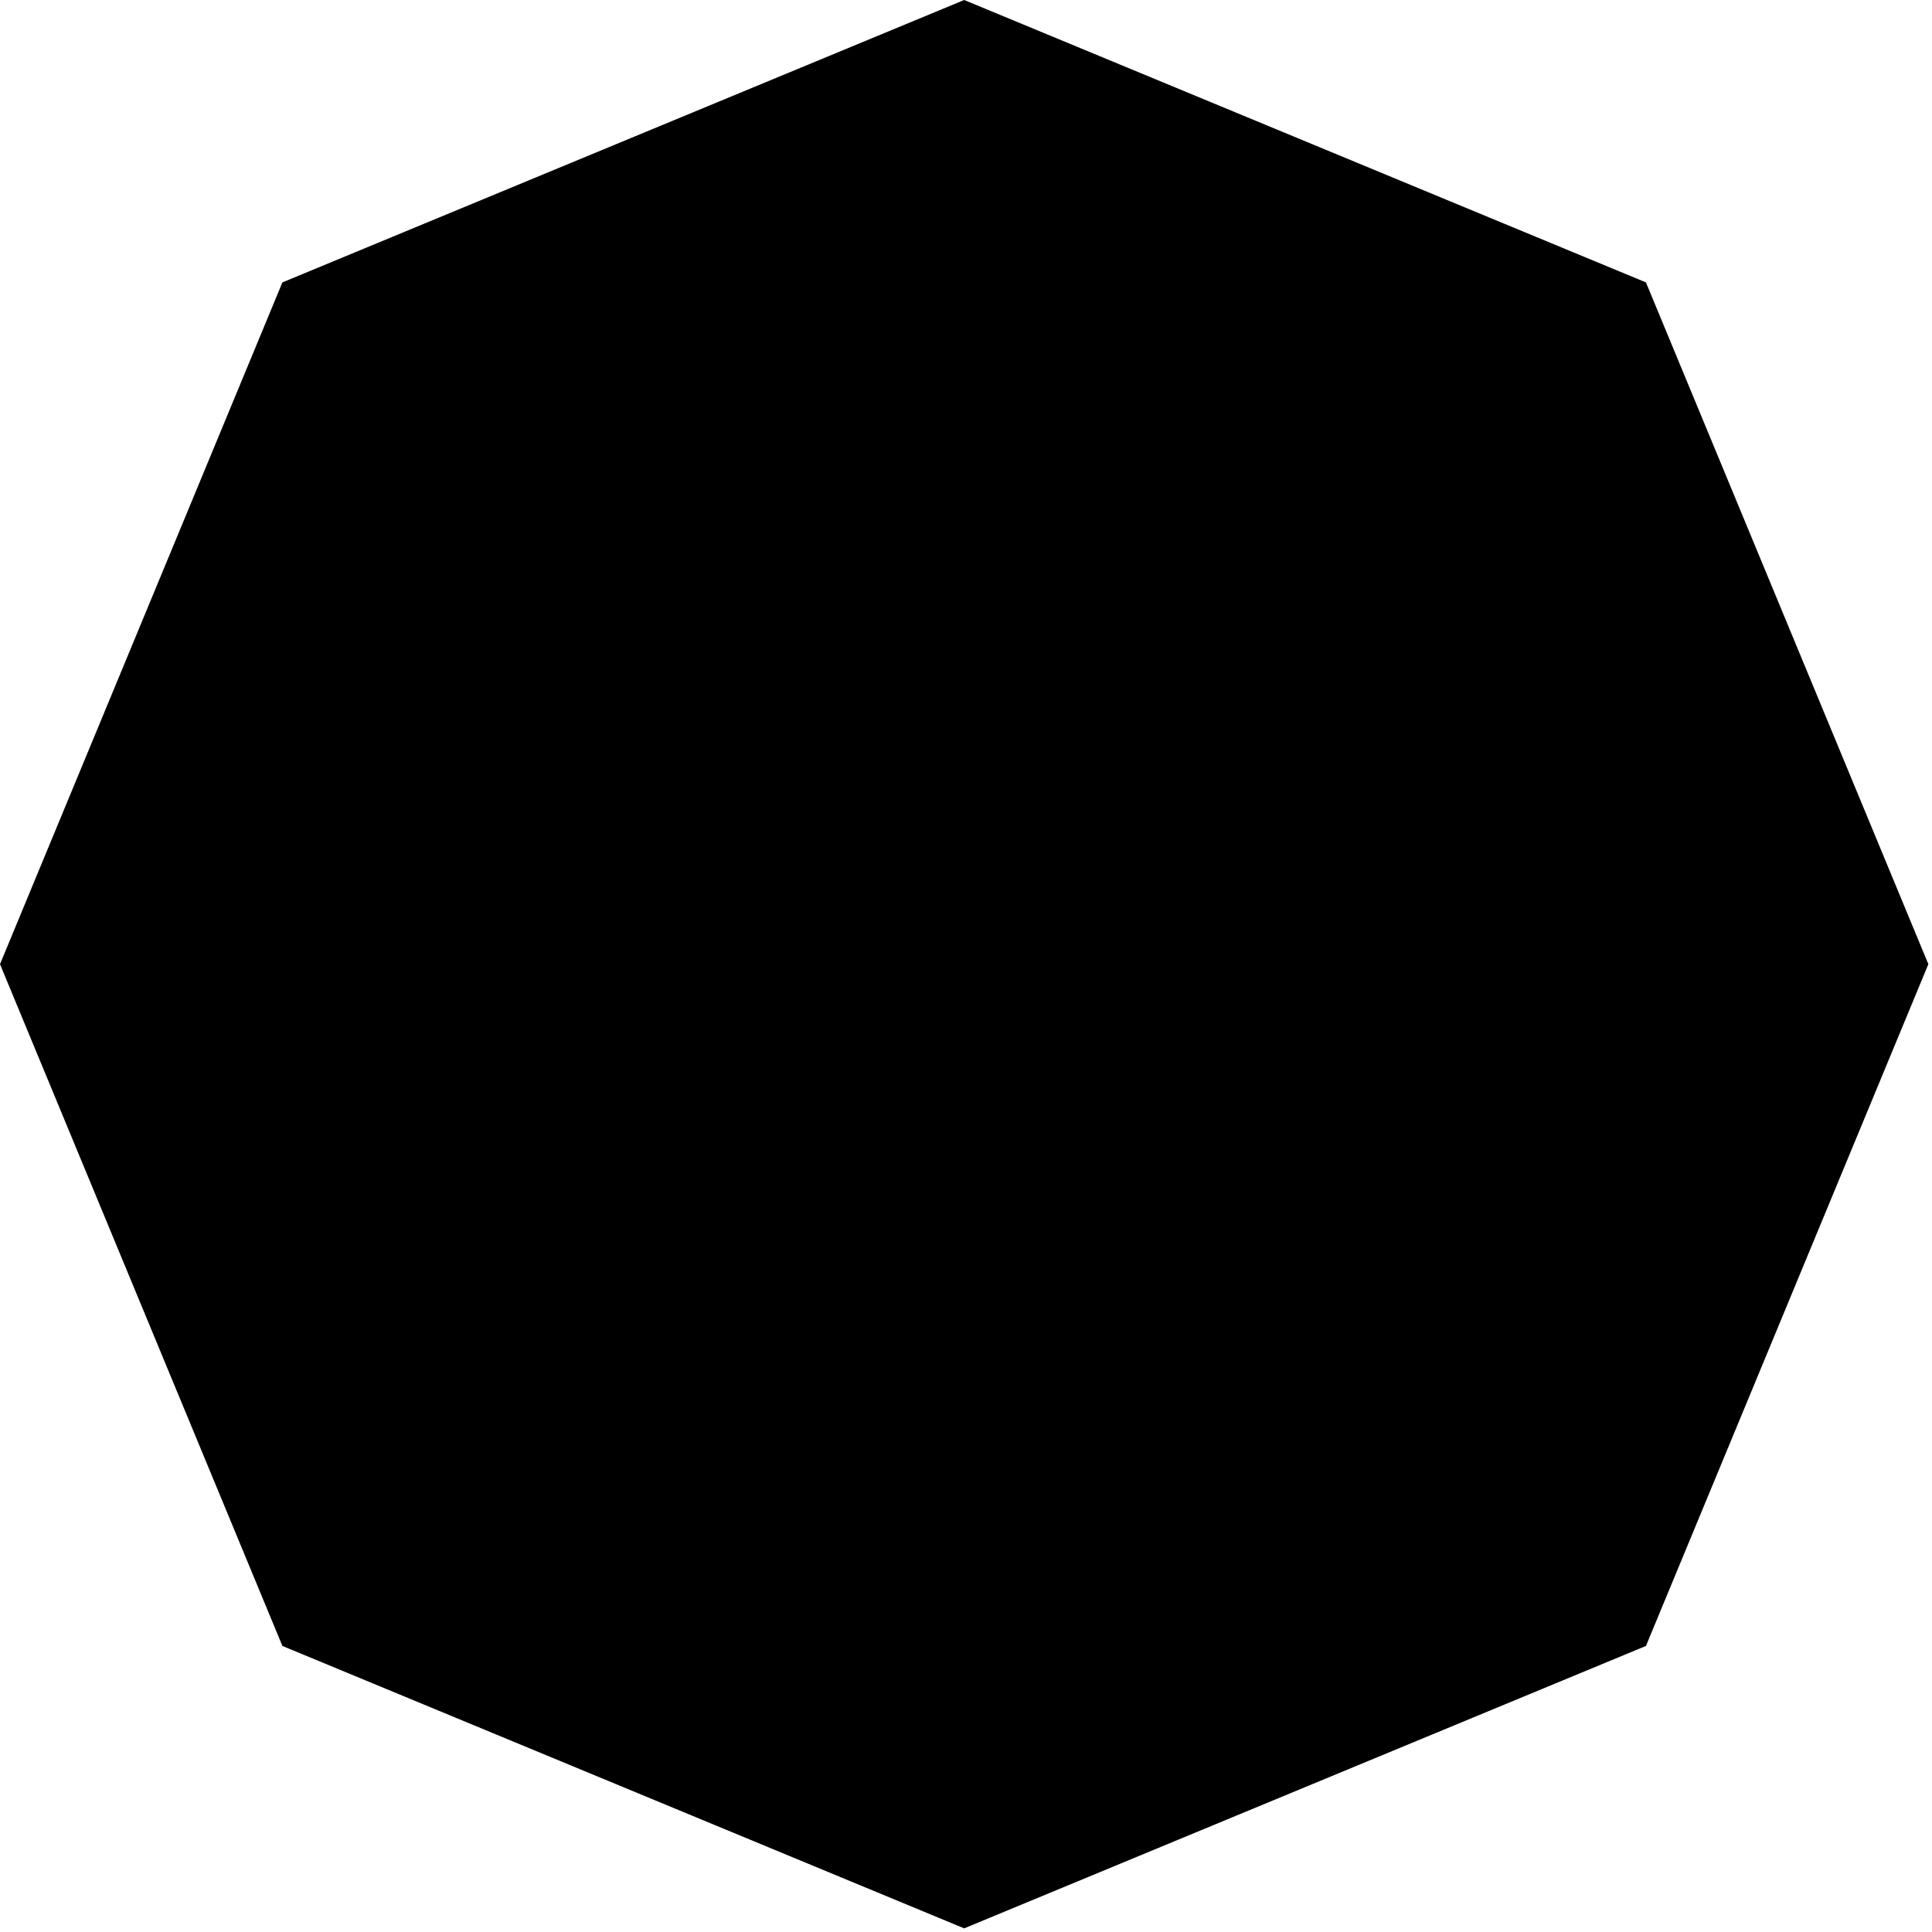
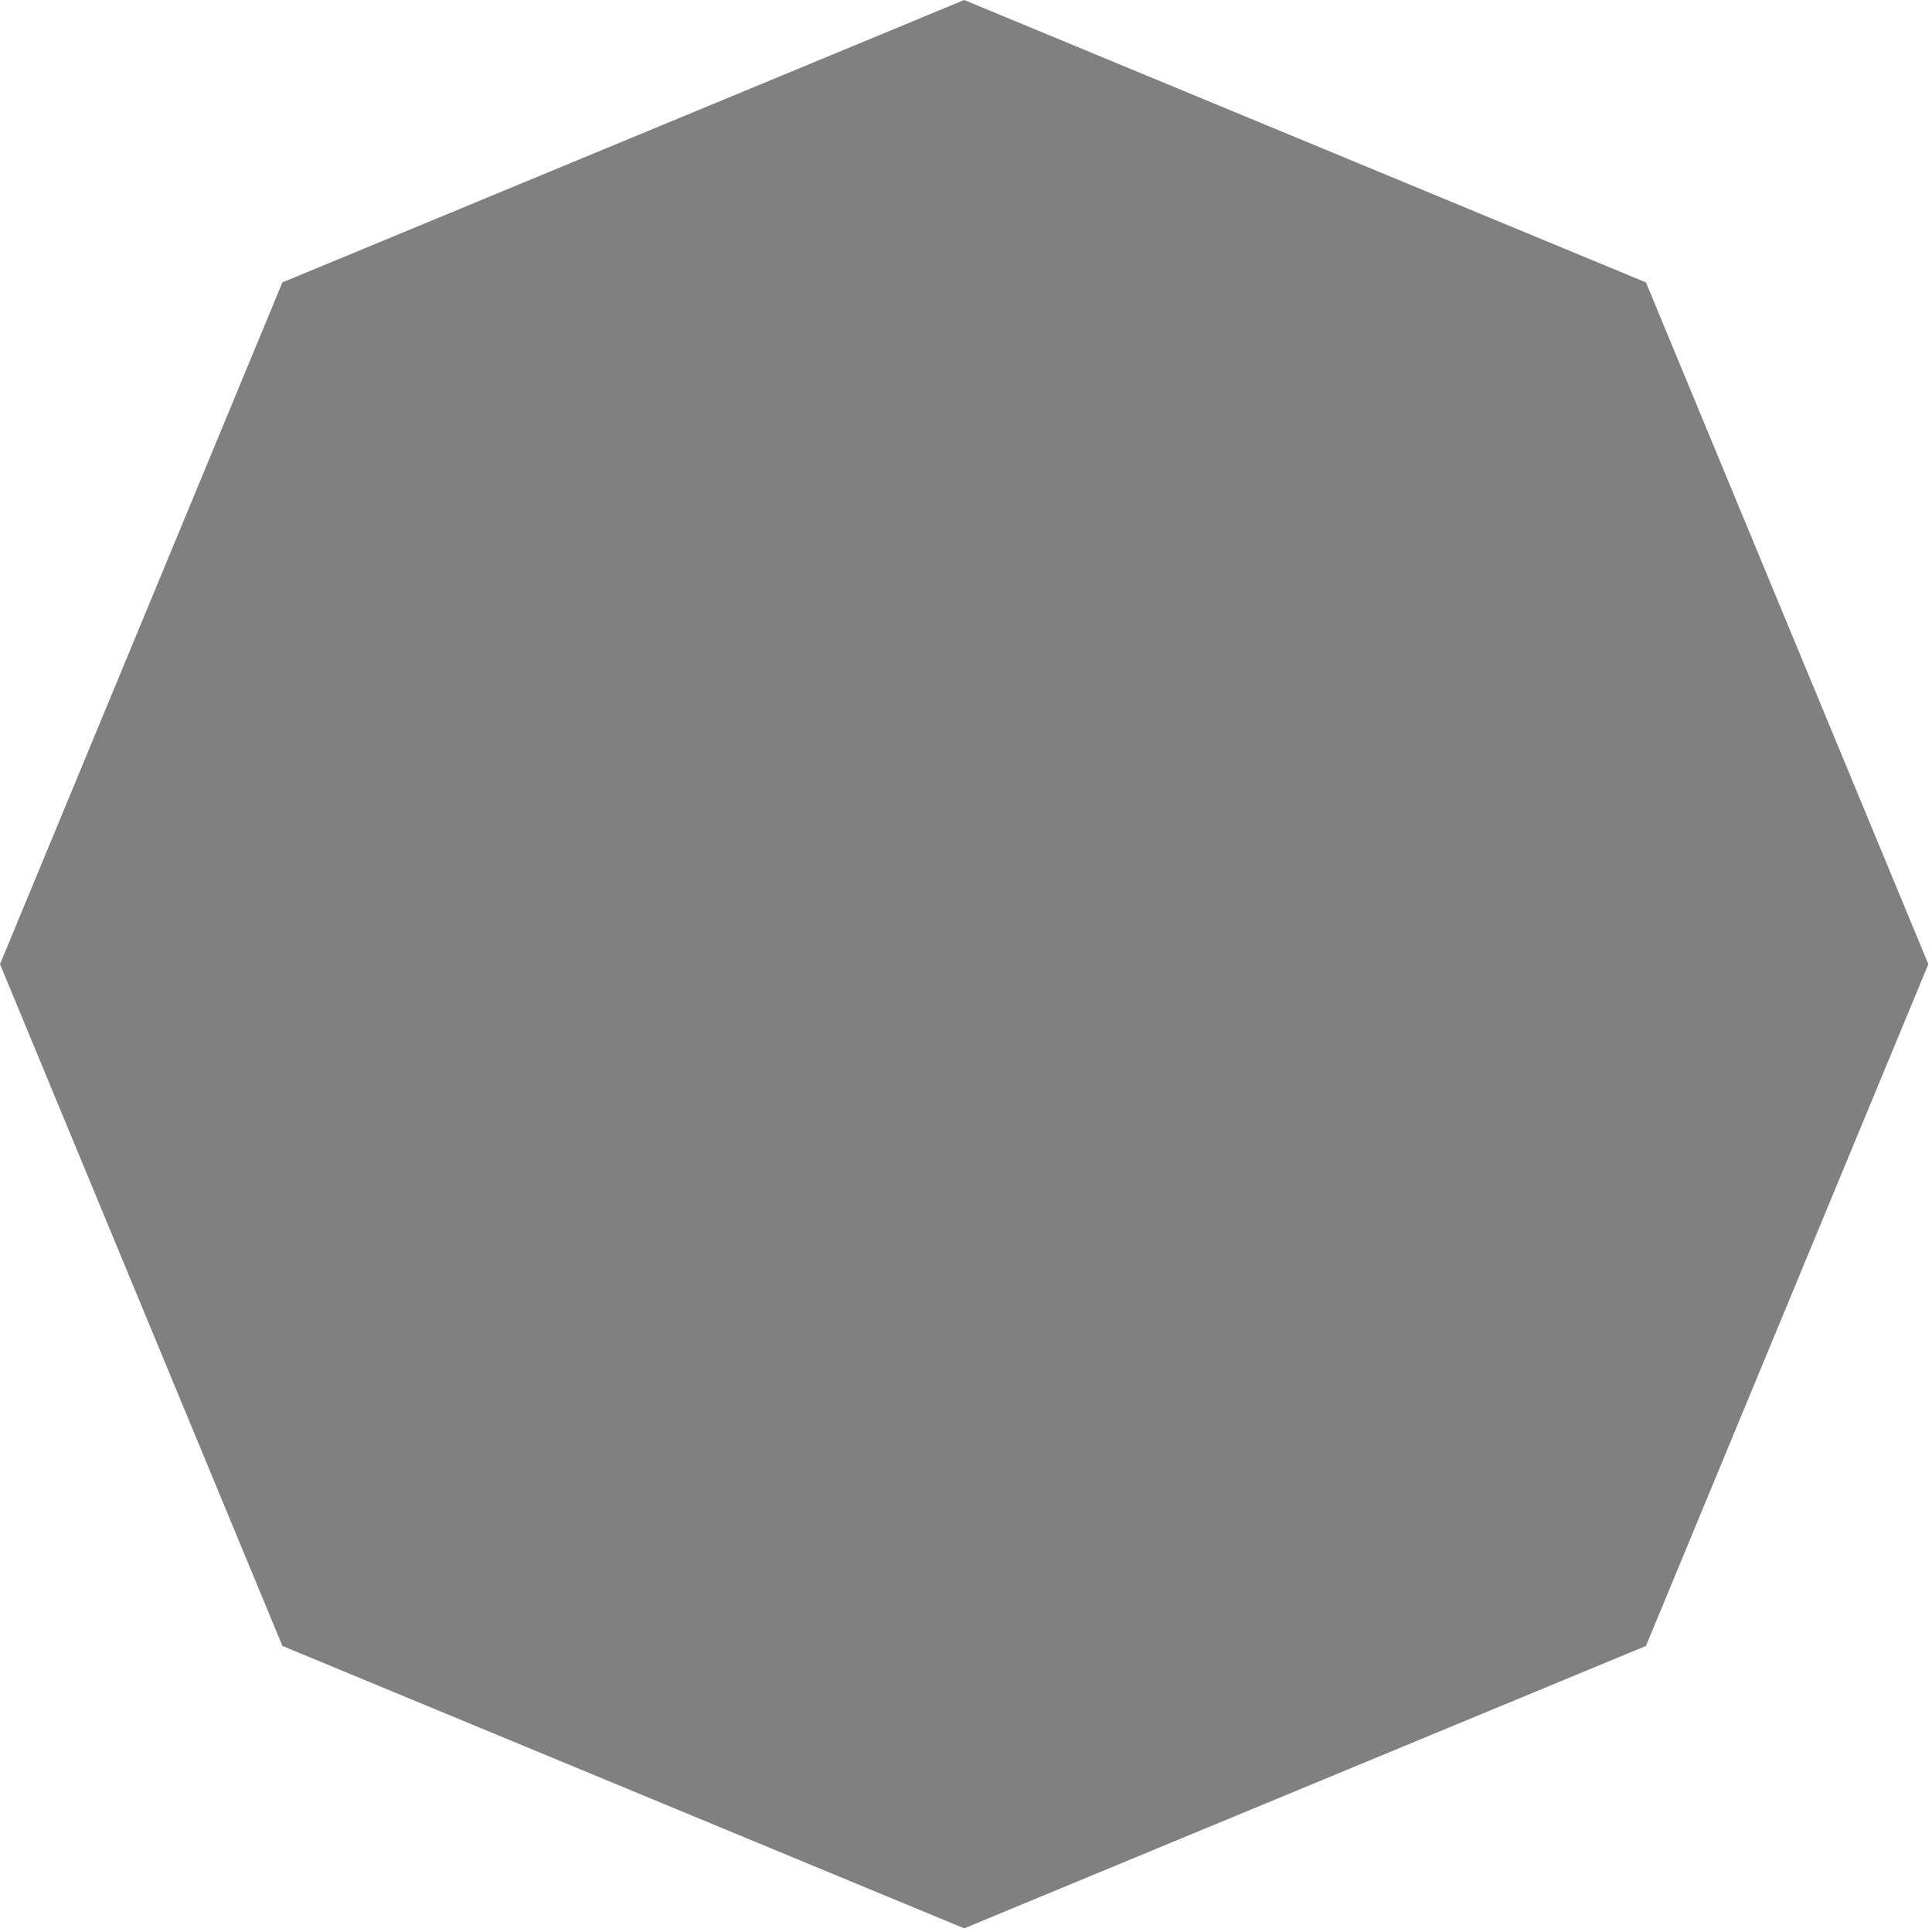
- <svg xmlns="http://www.w3.org/2000/svg" width="100%" height="100%" viewBox="0 0 284 284" version="1.1" xml:space="preserve" style="fill-rule:evenodd;clip-rule:evenodd;stroke-linejoin:round;stroke-miterlimit:2;">
+ <svg xmlns="http://www.w3.org/2000/svg" width="100%" height="100%" viewBox="0 0 284 284" version="1.1" xml:space="preserve" fill="#808080" style="fill-rule:evenodd;clip-rule:evenodd;stroke-linejoin:round;stroke-miterlimit:2;">
  <g transform="matrix(0.24,0,0,0.24,0,0)">
    <path d="M590.551,0L1008.13,172.968L1181.1,590.551L1008.13,1008.13L590.551,1181.1L172.968,1008.13L0,590.551L172.968,172.968L590.551,0Z" />
  </g>
</svg>
